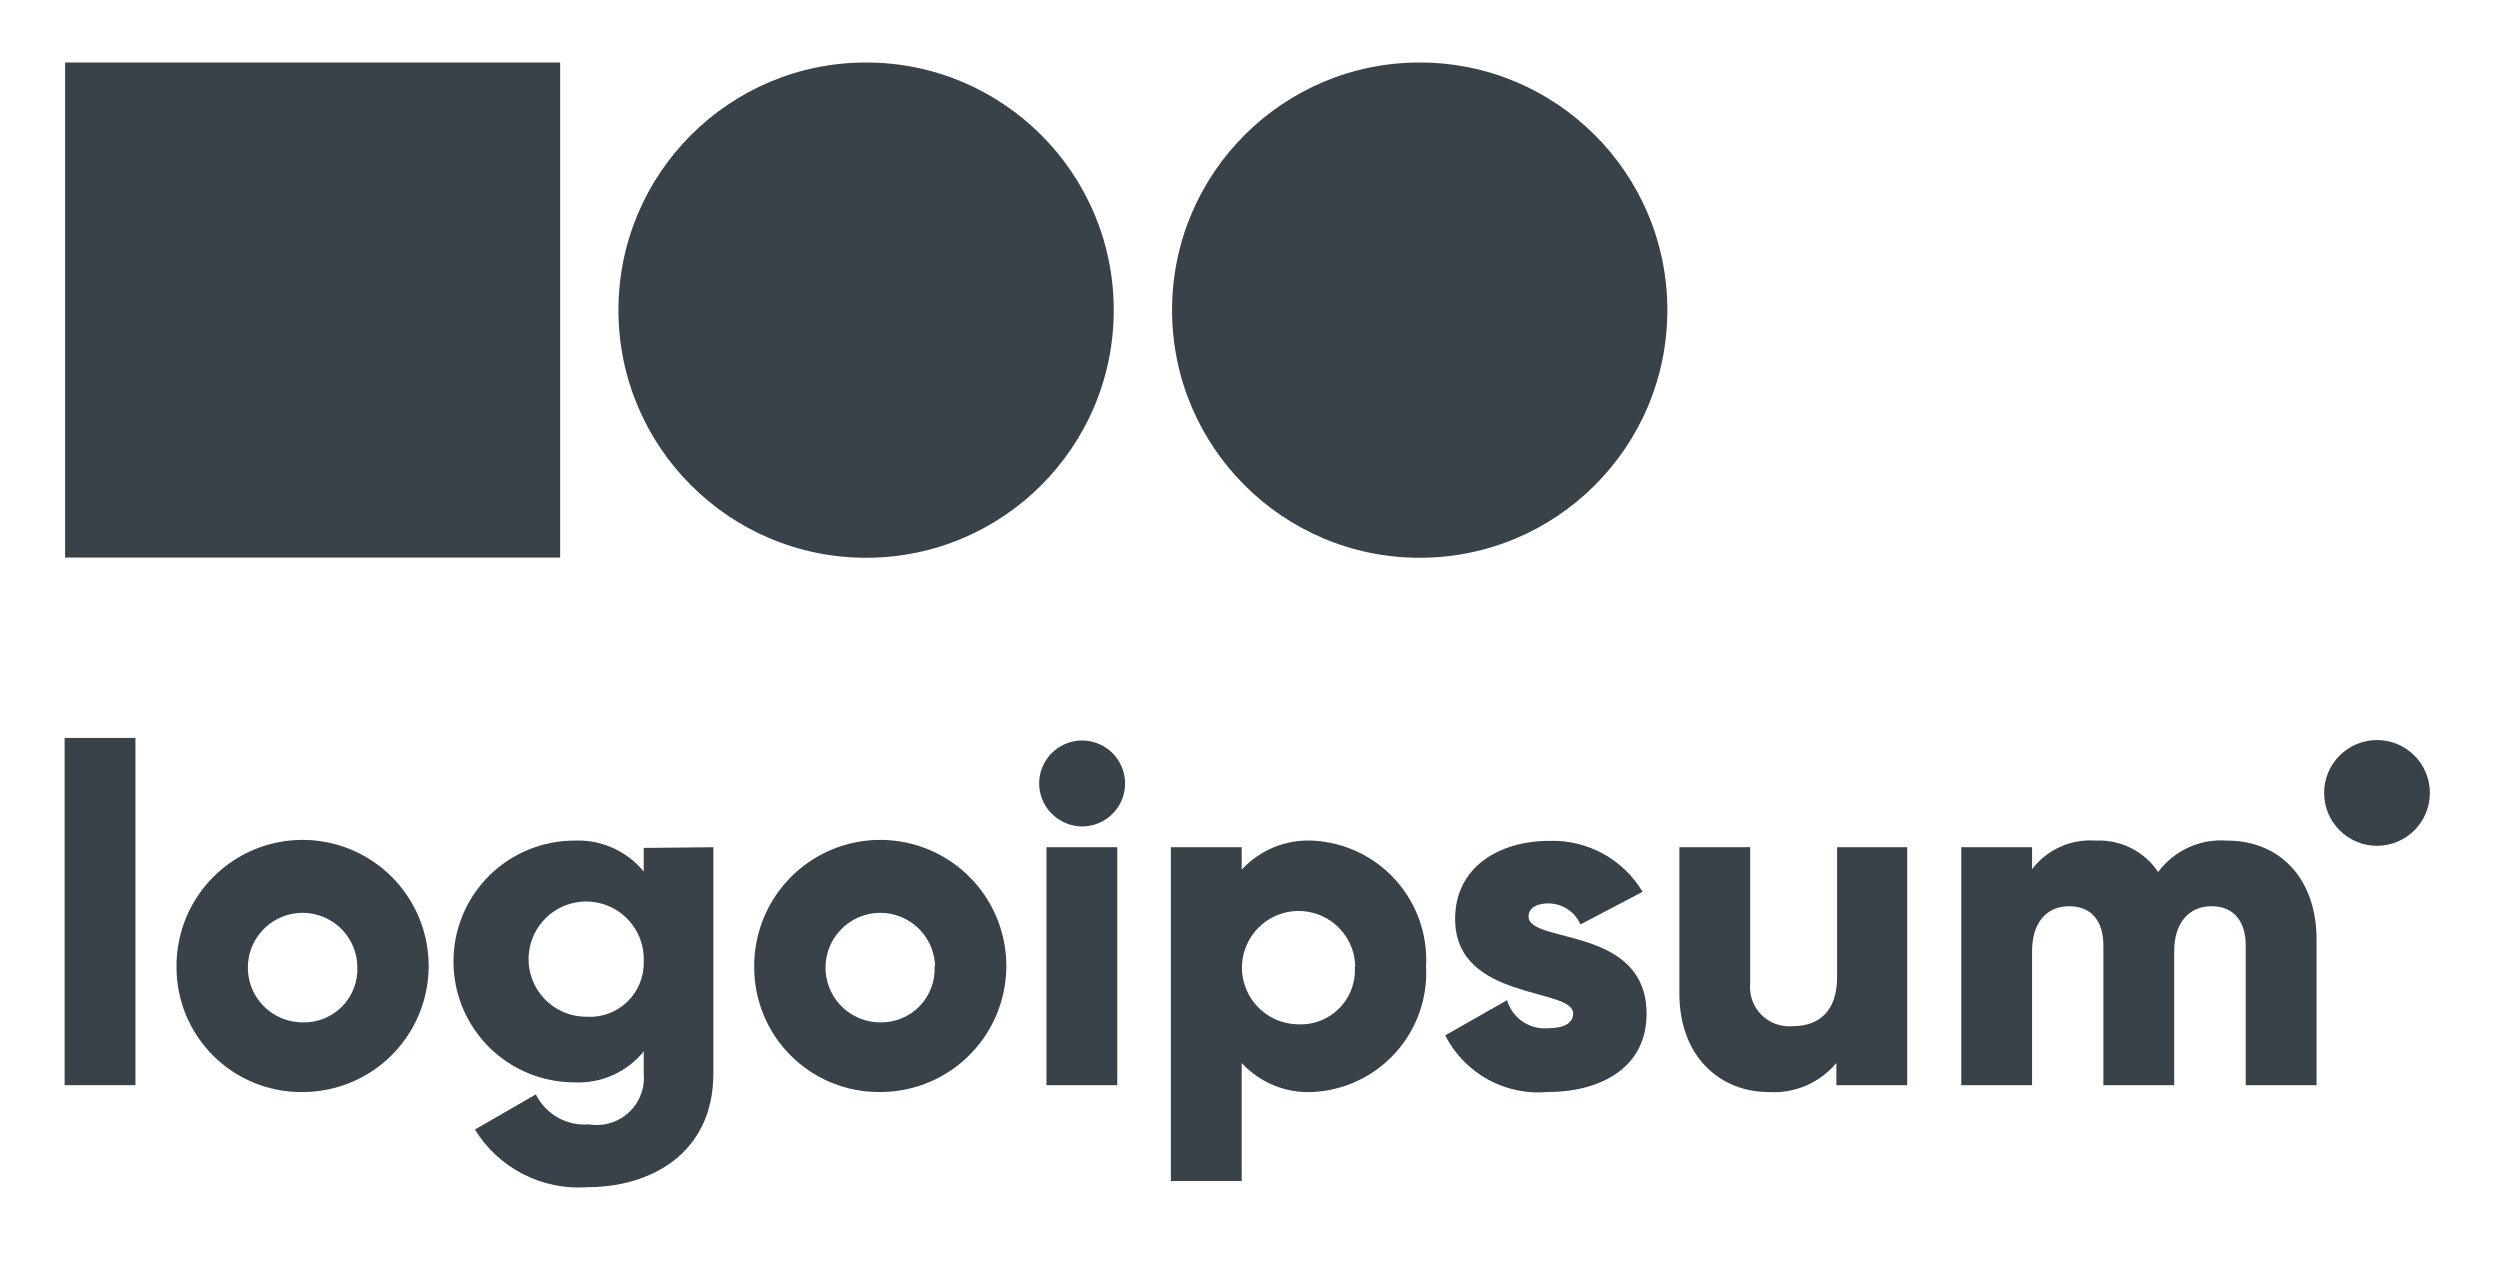
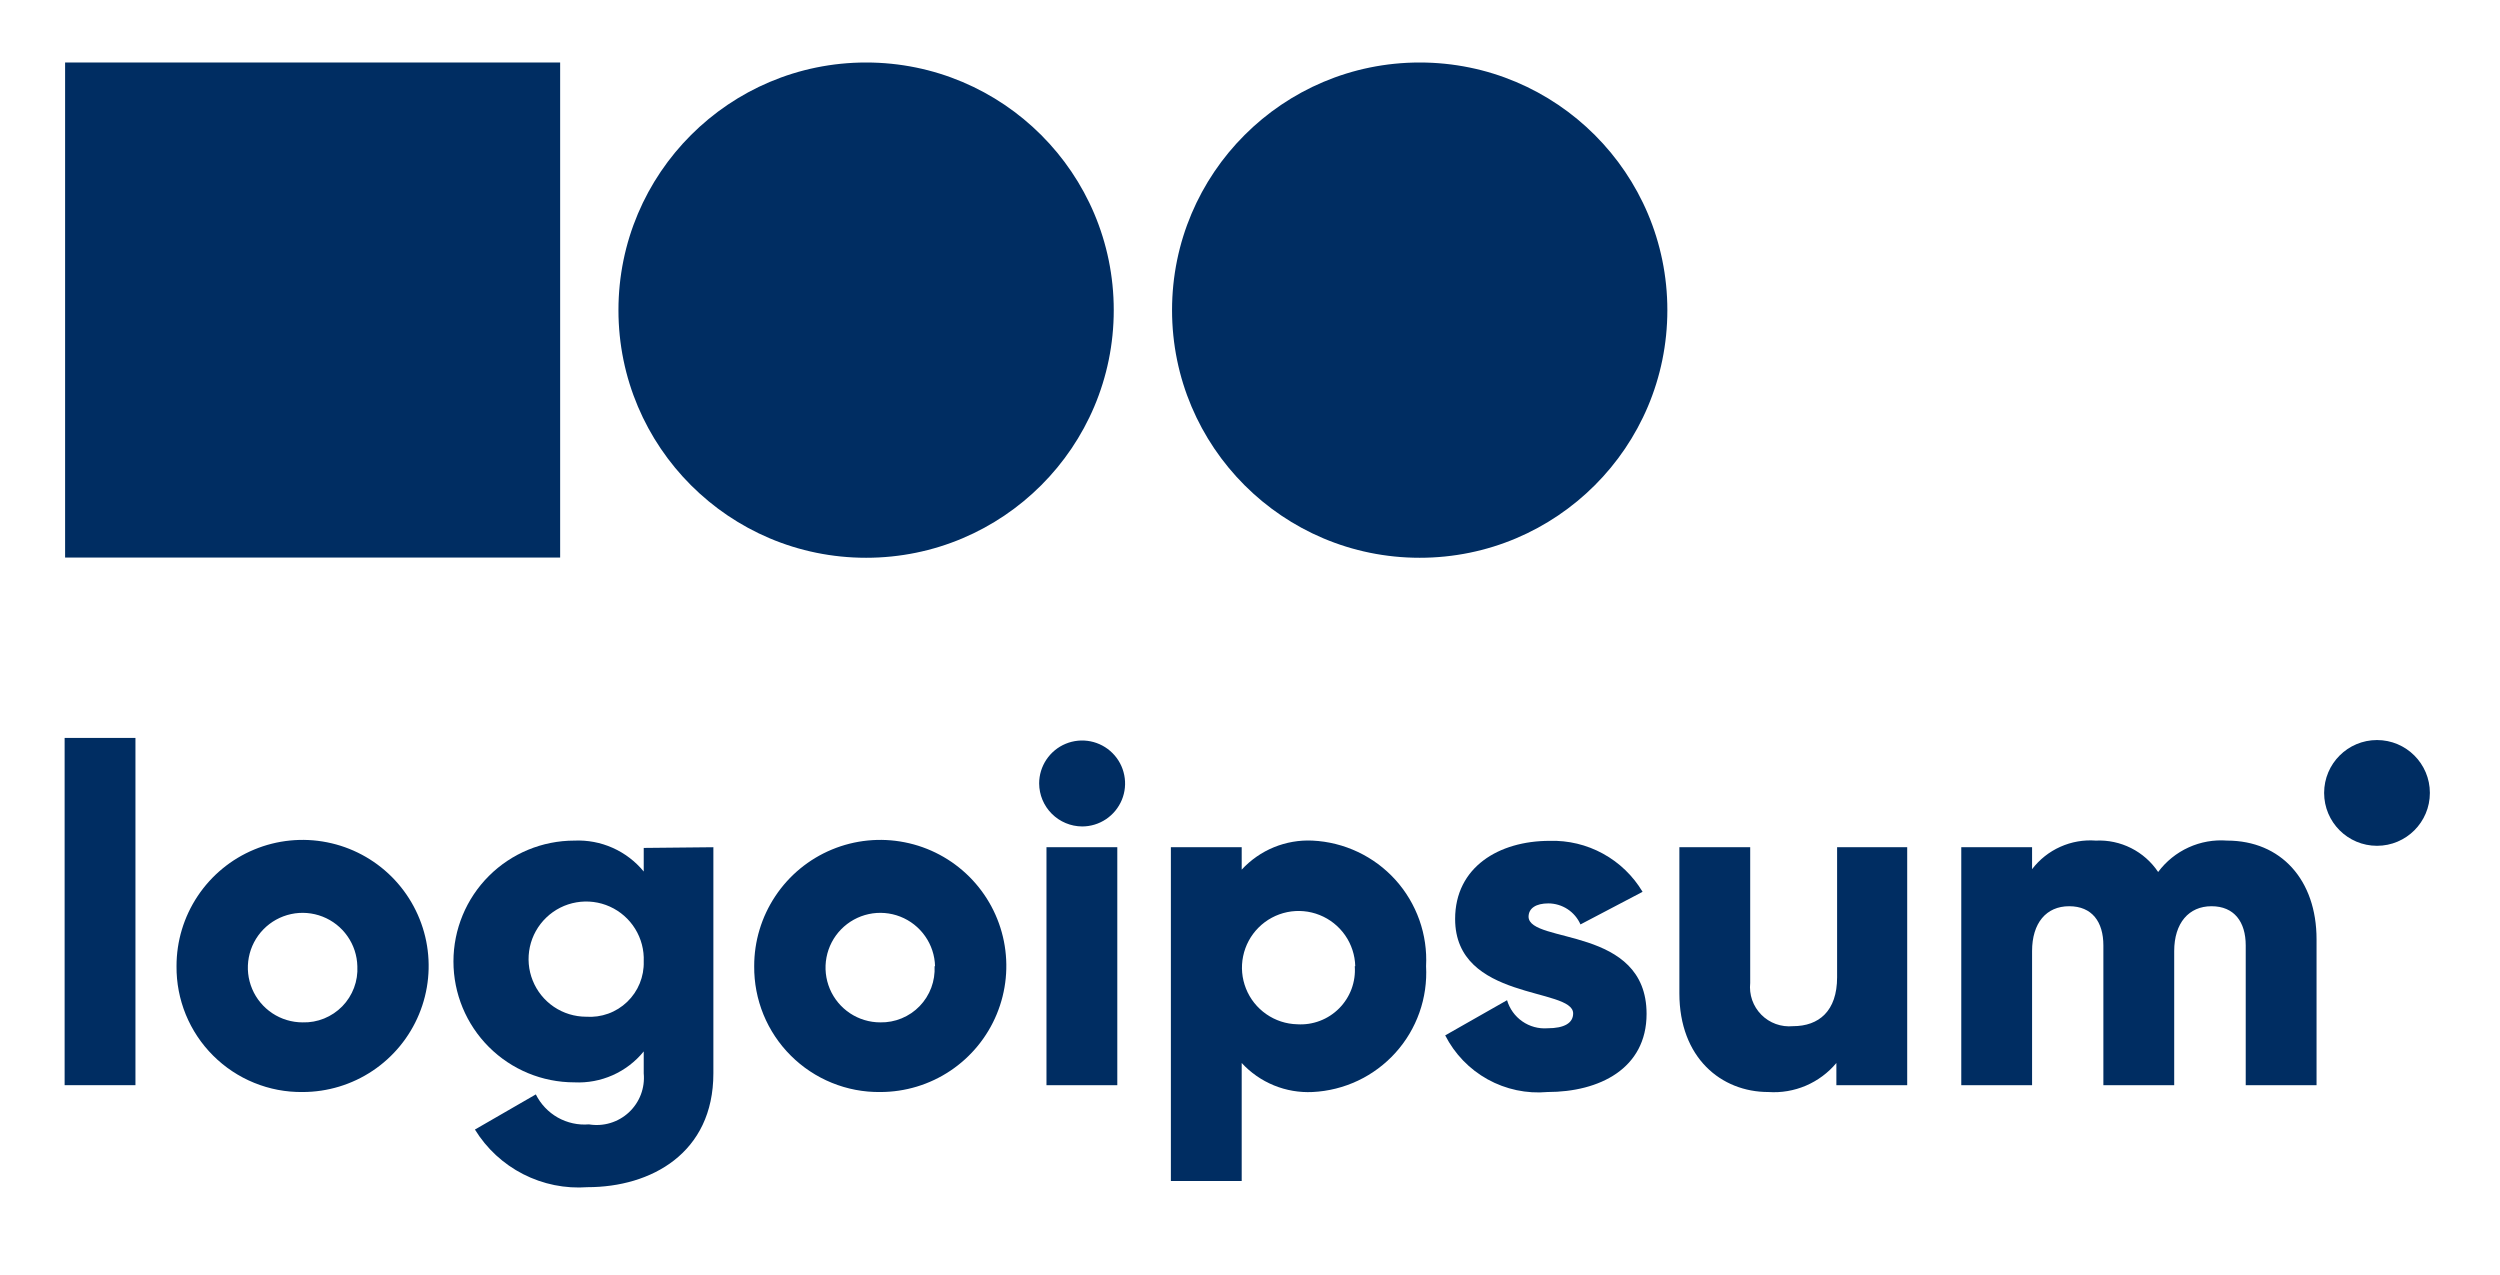
<svg xmlns="http://www.w3.org/2000/svg" id="logo-4" width="100" height="51" viewBox="0 0 100 51" fill="none">
-   <path d="M2.585 29.517H5.418V43.407H2.585V29.517Z" class="cneutral" fill="#394149" />
-   <path d="M7.061 38.648C7.059 37.65 7.353 36.674 7.906 35.844C8.459 35.013 9.246 34.365 10.168 33.982C11.089 33.599 12.103 33.498 13.082 33.692C14.06 33.885 14.96 34.365 15.666 35.069C16.372 35.774 16.853 36.673 17.049 37.651C17.244 38.63 17.145 39.644 16.763 40.566C16.382 41.488 15.736 42.276 14.906 42.831C14.077 43.385 13.101 43.681 12.104 43.681C11.44 43.689 10.782 43.564 10.167 43.313C9.553 43.063 8.994 42.693 8.525 42.224C8.055 41.756 7.684 41.198 7.432 40.584C7.181 39.969 7.055 39.311 7.061 38.648ZM14.294 38.648C14.283 38.217 14.146 37.799 13.898 37.447C13.651 37.094 13.305 36.822 12.904 36.665C12.502 36.508 12.064 36.472 11.643 36.563C11.222 36.654 10.836 36.867 10.536 37.175C10.235 37.484 10.032 37.874 9.952 38.298C9.872 38.721 9.918 39.158 10.086 39.556C10.253 39.953 10.534 40.291 10.893 40.53C11.252 40.768 11.673 40.895 12.104 40.895C12.399 40.904 12.692 40.851 12.965 40.74C13.238 40.629 13.486 40.463 13.692 40.252C13.898 40.041 14.057 39.789 14.161 39.513C14.265 39.237 14.31 38.942 14.294 38.648Z" class="cneutral" fill="#394149" />
-   <path d="M28.535 33.889V42.935C28.535 46.136 26.032 47.487 23.502 47.487C22.612 47.553 21.721 47.373 20.926 46.966C20.132 46.56 19.464 45.943 18.997 45.182L21.433 43.776C21.627 44.165 21.933 44.488 22.311 44.702C22.69 44.915 23.125 45.011 23.558 44.975C23.843 45.022 24.136 45.004 24.413 44.92C24.69 44.837 24.944 44.691 25.156 44.494C25.367 44.297 25.531 44.054 25.634 43.784C25.737 43.513 25.776 43.223 25.749 42.935V42.057C25.416 42.467 24.991 42.792 24.509 43.007C24.026 43.222 23.5 43.32 22.973 43.294C21.69 43.294 20.461 42.785 19.554 41.878C18.647 40.971 18.138 39.741 18.138 38.459C18.138 37.177 18.647 35.947 19.554 35.04C20.461 34.134 21.69 33.624 22.973 33.624C23.5 33.6 24.025 33.699 24.507 33.914C24.989 34.129 25.414 34.453 25.749 34.861V33.917L28.535 33.889ZM25.749 38.459C25.768 38 25.649 37.545 25.407 37.154C25.166 36.763 24.813 36.453 24.394 36.264C23.975 36.075 23.509 36.016 23.056 36.094C22.603 36.172 22.184 36.383 21.852 36.702C21.52 37.02 21.291 37.43 21.194 37.879C21.098 38.328 21.137 38.797 21.309 39.223C21.48 39.65 21.775 40.015 22.155 40.273C22.536 40.531 22.985 40.668 23.445 40.669C23.745 40.69 24.046 40.648 24.329 40.546C24.612 40.444 24.87 40.283 25.087 40.075C25.304 39.867 25.475 39.615 25.589 39.337C25.703 39.059 25.758 38.76 25.749 38.459Z" class="cneutral" fill="#394149" />
-   <path d="M30.168 38.648C30.166 37.65 30.461 36.674 31.014 35.844C31.567 35.013 32.353 34.365 33.275 33.982C34.196 33.599 35.21 33.498 36.189 33.692C37.168 33.885 38.067 34.365 38.773 35.069C39.479 35.774 39.961 36.673 40.156 37.651C40.351 38.63 40.252 39.644 39.87 40.566C39.489 41.488 38.843 42.276 38.013 42.831C37.184 43.385 36.209 43.681 35.211 43.681C34.547 43.689 33.889 43.564 33.274 43.313C32.66 43.063 32.101 42.693 31.632 42.224C31.162 41.756 30.791 41.198 30.539 40.584C30.288 39.969 30.162 39.311 30.168 38.648ZM37.402 38.648C37.391 38.217 37.253 37.799 37.005 37.447C36.758 37.094 36.412 36.822 36.011 36.665C35.61 36.508 35.171 36.472 34.75 36.563C34.329 36.654 33.944 36.867 33.643 37.175C33.342 37.484 33.139 37.874 33.059 38.298C32.979 38.721 33.026 39.158 33.193 39.556C33.36 39.953 33.641 40.291 34 40.53C34.359 40.768 34.78 40.895 35.211 40.895C35.504 40.901 35.795 40.846 36.066 40.734C36.337 40.622 36.583 40.456 36.786 40.245C36.99 40.034 37.148 39.783 37.251 39.508C37.353 39.234 37.398 38.941 37.383 38.648H37.402Z" class="cneutral" fill="#394149" />
-   <path d="M41.566 31.339C41.566 30.999 41.667 30.667 41.856 30.384C42.045 30.102 42.313 29.881 42.627 29.751C42.941 29.621 43.287 29.587 43.62 29.653C43.953 29.72 44.26 29.883 44.5 30.124C44.74 30.364 44.904 30.67 44.97 31.004C45.037 31.337 45.003 31.683 44.873 31.997C44.742 32.311 44.522 32.579 44.24 32.768C43.957 32.957 43.625 33.058 43.285 33.058C42.83 33.055 42.394 32.873 42.072 32.551C41.75 32.23 41.569 31.794 41.566 31.339ZM41.859 33.889H44.692V43.407H41.859V33.889Z" class="cneutral" fill="#394149" />
-   <path d="M57.043 38.648C57.077 39.277 56.987 39.907 56.777 40.501C56.567 41.095 56.242 41.642 55.819 42.11C55.397 42.577 54.887 42.957 54.317 43.227C53.748 43.496 53.13 43.651 52.501 43.681C51.973 43.706 51.445 43.616 50.956 43.415C50.466 43.214 50.027 42.909 49.668 42.52V47.241H46.835V33.889H49.668V34.786C50.027 34.397 50.466 34.091 50.956 33.89C51.445 33.69 51.973 33.599 52.501 33.624C53.13 33.654 53.746 33.809 54.315 34.078C54.884 34.347 55.394 34.726 55.816 35.192C56.238 35.659 56.563 36.205 56.774 36.798C56.985 37.391 57.076 38.02 57.043 38.648ZM54.21 38.648C54.199 38.205 54.058 37.775 53.805 37.411C53.551 37.047 53.197 36.765 52.785 36.601C52.374 36.436 51.923 36.396 51.488 36.485C51.054 36.575 50.656 36.789 50.342 37.103C50.029 37.416 49.814 37.815 49.725 38.249C49.635 38.683 49.675 39.134 49.84 39.546C50.004 39.958 50.286 40.312 50.65 40.565C51.014 40.819 51.444 40.96 51.887 40.971C52.197 40.991 52.506 40.944 52.796 40.834C53.086 40.724 53.349 40.553 53.567 40.333C53.785 40.113 53.954 39.849 54.062 39.558C54.169 39.267 54.214 38.957 54.191 38.648H54.21Z" class="cneutral" fill="#394149" />
-   <path d="M65.863 40.555C65.863 42.746 63.974 43.681 61.897 43.681C61.067 43.755 60.234 43.578 59.505 43.174C58.777 42.77 58.186 42.157 57.808 41.415L60.282 40.008C60.383 40.351 60.598 40.65 60.891 40.854C61.185 41.059 61.54 41.157 61.897 41.131C62.586 41.131 62.926 40.914 62.926 40.536C62.926 39.488 58.205 40.045 58.205 36.759C58.205 34.682 59.961 33.634 61.982 33.634C62.728 33.611 63.466 33.788 64.12 34.147C64.774 34.505 65.32 35.032 65.703 35.673L63.219 36.977C63.109 36.727 62.929 36.515 62.702 36.366C62.474 36.217 62.207 36.137 61.935 36.136C61.444 36.136 61.142 36.325 61.142 36.674C61.179 37.76 65.863 37.033 65.863 40.555Z" class="cneutral" fill="#394149" />
-   <path d="M76.288 33.889V43.407H73.455V42.52C73.126 42.914 72.707 43.225 72.235 43.427C71.762 43.629 71.248 43.716 70.736 43.681C68.847 43.681 67.175 42.312 67.175 39.734V33.889H70.008V39.318C69.984 39.55 70.01 39.784 70.087 40.004C70.164 40.223 70.289 40.423 70.453 40.589C70.616 40.754 70.815 40.881 71.033 40.96C71.252 41.039 71.486 41.069 71.718 41.047C72.756 41.047 73.484 40.442 73.484 39.092V33.889H76.288Z" class="cneutral" fill="#394149" />
-   <path d="M92.662 37.571V43.407H89.829V37.817C89.829 36.873 89.367 36.249 88.46 36.249C87.554 36.249 86.968 36.92 86.968 38.044V43.407H84.135V37.817C84.135 36.873 83.682 36.249 82.766 36.249C81.85 36.249 81.283 36.92 81.283 38.044V43.407H78.451V33.889H81.283V34.767C81.579 34.379 81.968 34.071 82.413 33.872C82.858 33.672 83.347 33.587 83.833 33.624C84.322 33.6 84.808 33.704 85.245 33.924C85.682 34.144 86.054 34.473 86.326 34.88C86.642 34.455 87.061 34.117 87.543 33.897C88.025 33.677 88.555 33.583 89.083 33.624C91.236 33.624 92.662 35.192 92.662 37.571Z" class="cneutral" fill="#394149" />
-   <path d="M95.08 33.832C96.248 33.832 97.195 32.885 97.195 31.717C97.195 30.549 96.248 29.602 95.08 29.602C93.912 29.602 92.965 30.549 92.965 31.717C92.965 32.885 93.912 33.832 95.08 33.832Z" class="cneutral" fill="#394149" />
-   <path d="M34.644 22.311C40.115 22.311 44.55 17.877 44.55 12.406C44.55 6.935 40.115 2.5 34.644 2.5C29.174 2.5 24.738 6.935 24.738 12.406C24.738 17.877 29.174 22.311 34.644 22.311Z" class="ccompli1" fill="#394149" />
-   <path d="M56.788 22.311C62.259 22.311 66.694 17.877 66.694 12.406C66.694 6.935 62.259 2.5 56.788 2.5C51.317 2.5 46.882 6.935 46.882 12.406C46.882 17.877 51.317 22.311 56.788 22.311Z" class="ccompli2" fill="#394149" />
-   <path d="M22.406 2.5H2.604V22.302H22.406V2.5Z" class="ccustom" fill="#394149" />
+   <path d="M2.585 29.517H5.418V43.407H2.585V29.517Z" class="cneutral" fill="#002D62" />
+   <path d="M7.061 38.648C7.059 37.65 7.353 36.674 7.906 35.844C8.459 35.013 9.246 34.365 10.168 33.982C11.089 33.599 12.103 33.498 13.082 33.692C14.06 33.885 14.96 34.365 15.666 35.069C16.372 35.774 16.853 36.673 17.049 37.651C17.244 38.63 17.145 39.644 16.763 40.566C16.382 41.488 15.736 42.276 14.906 42.831C14.077 43.385 13.101 43.681 12.104 43.681C11.44 43.689 10.782 43.564 10.167 43.313C9.553 43.063 8.994 42.693 8.525 42.224C8.055 41.756 7.684 41.198 7.432 40.584C7.181 39.969 7.055 39.311 7.061 38.648ZM14.294 38.648C14.283 38.217 14.146 37.799 13.898 37.447C13.651 37.094 13.305 36.822 12.904 36.665C12.502 36.508 12.064 36.472 11.643 36.563C11.222 36.654 10.836 36.867 10.536 37.175C10.235 37.484 10.032 37.874 9.952 38.298C9.872 38.721 9.918 39.158 10.086 39.556C10.253 39.953 10.534 40.291 10.893 40.53C11.252 40.768 11.673 40.895 12.104 40.895C12.399 40.904 12.692 40.851 12.965 40.74C13.238 40.629 13.486 40.463 13.692 40.252C13.898 40.041 14.057 39.789 14.161 39.513C14.265 39.237 14.31 38.942 14.294 38.648Z" class="cneutral" fill="#002D62" />
+   <path d="M28.535 33.889V42.935C28.535 46.136 26.032 47.487 23.502 47.487C22.612 47.553 21.721 47.373 20.926 46.966C20.132 46.56 19.464 45.943 18.997 45.182L21.433 43.776C21.627 44.165 21.933 44.488 22.311 44.702C22.69 44.915 23.125 45.011 23.558 44.975C23.843 45.022 24.136 45.004 24.413 44.92C24.69 44.837 24.944 44.691 25.156 44.494C25.367 44.297 25.531 44.054 25.634 43.784C25.737 43.513 25.776 43.223 25.749 42.935V42.057C25.416 42.467 24.991 42.792 24.509 43.007C24.026 43.222 23.5 43.32 22.973 43.294C21.69 43.294 20.461 42.785 19.554 41.878C18.647 40.971 18.138 39.741 18.138 38.459C18.138 37.177 18.647 35.947 19.554 35.04C20.461 34.134 21.69 33.624 22.973 33.624C23.5 33.6 24.025 33.699 24.507 33.914C24.989 34.129 25.414 34.453 25.749 34.861V33.917L28.535 33.889ZM25.749 38.459C25.768 38 25.649 37.545 25.407 37.154C25.166 36.763 24.813 36.453 24.394 36.264C23.975 36.075 23.509 36.016 23.056 36.094C22.603 36.172 22.184 36.383 21.852 36.702C21.52 37.02 21.291 37.43 21.194 37.879C21.098 38.328 21.137 38.797 21.309 39.223C21.48 39.65 21.775 40.015 22.155 40.273C22.536 40.531 22.985 40.668 23.445 40.669C23.745 40.69 24.046 40.648 24.329 40.546C24.612 40.444 24.87 40.283 25.087 40.075C25.304 39.867 25.475 39.615 25.589 39.337C25.703 39.059 25.758 38.76 25.749 38.459Z" class="cneutral" fill="#002D62" />
+   <path d="M30.168 38.648C30.166 37.65 30.461 36.674 31.014 35.844C31.567 35.013 32.353 34.365 33.275 33.982C34.196 33.599 35.21 33.498 36.189 33.692C37.168 33.885 38.067 34.365 38.773 35.069C39.479 35.774 39.961 36.673 40.156 37.651C40.351 38.63 40.252 39.644 39.87 40.566C39.489 41.488 38.843 42.276 38.013 42.831C37.184 43.385 36.209 43.681 35.211 43.681C34.547 43.689 33.889 43.564 33.274 43.313C32.66 43.063 32.101 42.693 31.632 42.224C31.162 41.756 30.791 41.198 30.539 40.584C30.288 39.969 30.162 39.311 30.168 38.648ZM37.402 38.648C37.391 38.217 37.253 37.799 37.005 37.447C36.758 37.094 36.412 36.822 36.011 36.665C35.61 36.508 35.171 36.472 34.75 36.563C34.329 36.654 33.944 36.867 33.643 37.175C33.342 37.484 33.139 37.874 33.059 38.298C32.979 38.721 33.026 39.158 33.193 39.556C33.36 39.953 33.641 40.291 34 40.53C34.359 40.768 34.78 40.895 35.211 40.895C35.504 40.901 35.795 40.846 36.066 40.734C36.337 40.622 36.583 40.456 36.786 40.245C36.99 40.034 37.148 39.783 37.251 39.508C37.353 39.234 37.398 38.941 37.383 38.648H37.402Z" class="cneutral" fill="#002D62" />
+   <path d="M41.566 31.339C41.566 30.999 41.667 30.667 41.856 30.384C42.045 30.102 42.313 29.881 42.627 29.751C42.941 29.621 43.287 29.587 43.62 29.653C43.953 29.72 44.26 29.883 44.5 30.124C44.74 30.364 44.904 30.67 44.97 31.004C45.037 31.337 45.003 31.683 44.873 31.997C44.742 32.311 44.522 32.579 44.24 32.768C43.957 32.957 43.625 33.058 43.285 33.058C42.83 33.055 42.394 32.873 42.072 32.551C41.75 32.23 41.569 31.794 41.566 31.339ZM41.859 33.889H44.692V43.407H41.859V33.889Z" class="cneutral" fill="#002D62" />
+   <path d="M57.043 38.648C57.077 39.277 56.987 39.907 56.777 40.501C56.567 41.095 56.242 41.642 55.819 42.11C55.397 42.577 54.887 42.957 54.317 43.227C53.748 43.496 53.13 43.651 52.501 43.681C51.973 43.706 51.445 43.616 50.956 43.415C50.466 43.214 50.027 42.909 49.668 42.52V47.241H46.835V33.889H49.668V34.786C50.027 34.397 50.466 34.091 50.956 33.89C51.445 33.69 51.973 33.599 52.501 33.624C53.13 33.654 53.746 33.809 54.315 34.078C54.884 34.347 55.394 34.726 55.816 35.192C56.238 35.659 56.563 36.205 56.774 36.798C56.985 37.391 57.076 38.02 57.043 38.648ZM54.21 38.648C54.199 38.205 54.058 37.775 53.805 37.411C53.551 37.047 53.197 36.765 52.785 36.601C52.374 36.436 51.923 36.396 51.488 36.485C51.054 36.575 50.656 36.789 50.342 37.103C50.029 37.416 49.814 37.815 49.725 38.249C49.635 38.683 49.675 39.134 49.84 39.546C50.004 39.958 50.286 40.312 50.65 40.565C51.014 40.819 51.444 40.96 51.887 40.971C52.197 40.991 52.506 40.944 52.796 40.834C53.086 40.724 53.349 40.553 53.567 40.333C53.785 40.113 53.954 39.849 54.062 39.558C54.169 39.267 54.214 38.957 54.191 38.648H54.21Z" class="cneutral" fill="#002D62" />
+   <path d="M65.863 40.555C65.863 42.746 63.974 43.681 61.897 43.681C61.067 43.755 60.234 43.578 59.505 43.174C58.777 42.77 58.186 42.157 57.808 41.415L60.282 40.008C60.383 40.351 60.598 40.65 60.891 40.854C61.185 41.059 61.54 41.157 61.897 41.131C62.586 41.131 62.926 40.914 62.926 40.536C62.926 39.488 58.205 40.045 58.205 36.759C58.205 34.682 59.961 33.634 61.982 33.634C62.728 33.611 63.466 33.788 64.12 34.147C64.774 34.505 65.32 35.032 65.703 35.673L63.219 36.977C63.109 36.727 62.929 36.515 62.702 36.366C62.474 36.217 62.207 36.137 61.935 36.136C61.444 36.136 61.142 36.325 61.142 36.674C61.179 37.76 65.863 37.033 65.863 40.555Z" class="cneutral" fill="#002D62" />
+   <path d="M76.288 33.889V43.407H73.455V42.52C73.126 42.914 72.707 43.225 72.235 43.427C71.762 43.629 71.248 43.716 70.736 43.681C68.847 43.681 67.175 42.312 67.175 39.734V33.889H70.008V39.318C69.984 39.55 70.01 39.784 70.087 40.004C70.164 40.223 70.289 40.423 70.453 40.589C70.616 40.754 70.815 40.881 71.033 40.96C71.252 41.039 71.486 41.069 71.718 41.047C72.756 41.047 73.484 40.442 73.484 39.092V33.889H76.288Z" class="cneutral" fill="#002D62" />
+   <path d="M92.662 37.571V43.407H89.829V37.817C89.829 36.873 89.367 36.249 88.46 36.249C87.554 36.249 86.968 36.92 86.968 38.044V43.407H84.135V37.817C84.135 36.873 83.682 36.249 82.766 36.249C81.85 36.249 81.283 36.92 81.283 38.044V43.407H78.451V33.889H81.283V34.767C81.579 34.379 81.968 34.071 82.413 33.872C82.858 33.672 83.347 33.587 83.833 33.624C84.322 33.6 84.808 33.704 85.245 33.924C85.682 34.144 86.054 34.473 86.326 34.88C86.642 34.455 87.061 34.117 87.543 33.897C88.025 33.677 88.555 33.583 89.083 33.624C91.236 33.624 92.662 35.192 92.662 37.571Z" class="cneutral" fill="#002D62" />
+   <path d="M95.08 33.832C96.248 33.832 97.195 32.885 97.195 31.717C97.195 30.549 96.248 29.602 95.08 29.602C93.912 29.602 92.965 30.549 92.965 31.717C92.965 32.885 93.912 33.832 95.08 33.832Z" class="cneutral" fill="#002D62" />
+   <path d="M34.644 22.311C40.115 22.311 44.55 17.877 44.55 12.406C44.55 6.935 40.115 2.5 34.644 2.5C29.174 2.5 24.738 6.935 24.738 12.406C24.738 17.877 29.174 22.311 34.644 22.311Z" class="ccompli1" fill="#002D62" />
+   <path d="M56.788 22.311C62.259 22.311 66.694 17.877 66.694 12.406C66.694 6.935 62.259 2.5 56.788 2.5C51.317 2.5 46.882 6.935 46.882 12.406C46.882 17.877 51.317 22.311 56.788 22.311Z" class="ccompli2" fill="#002D62" />
+   <path d="M22.406 2.5H2.604V22.302H22.406V2.5Z" class="ccustom" fill="#002D62" />
</svg>
